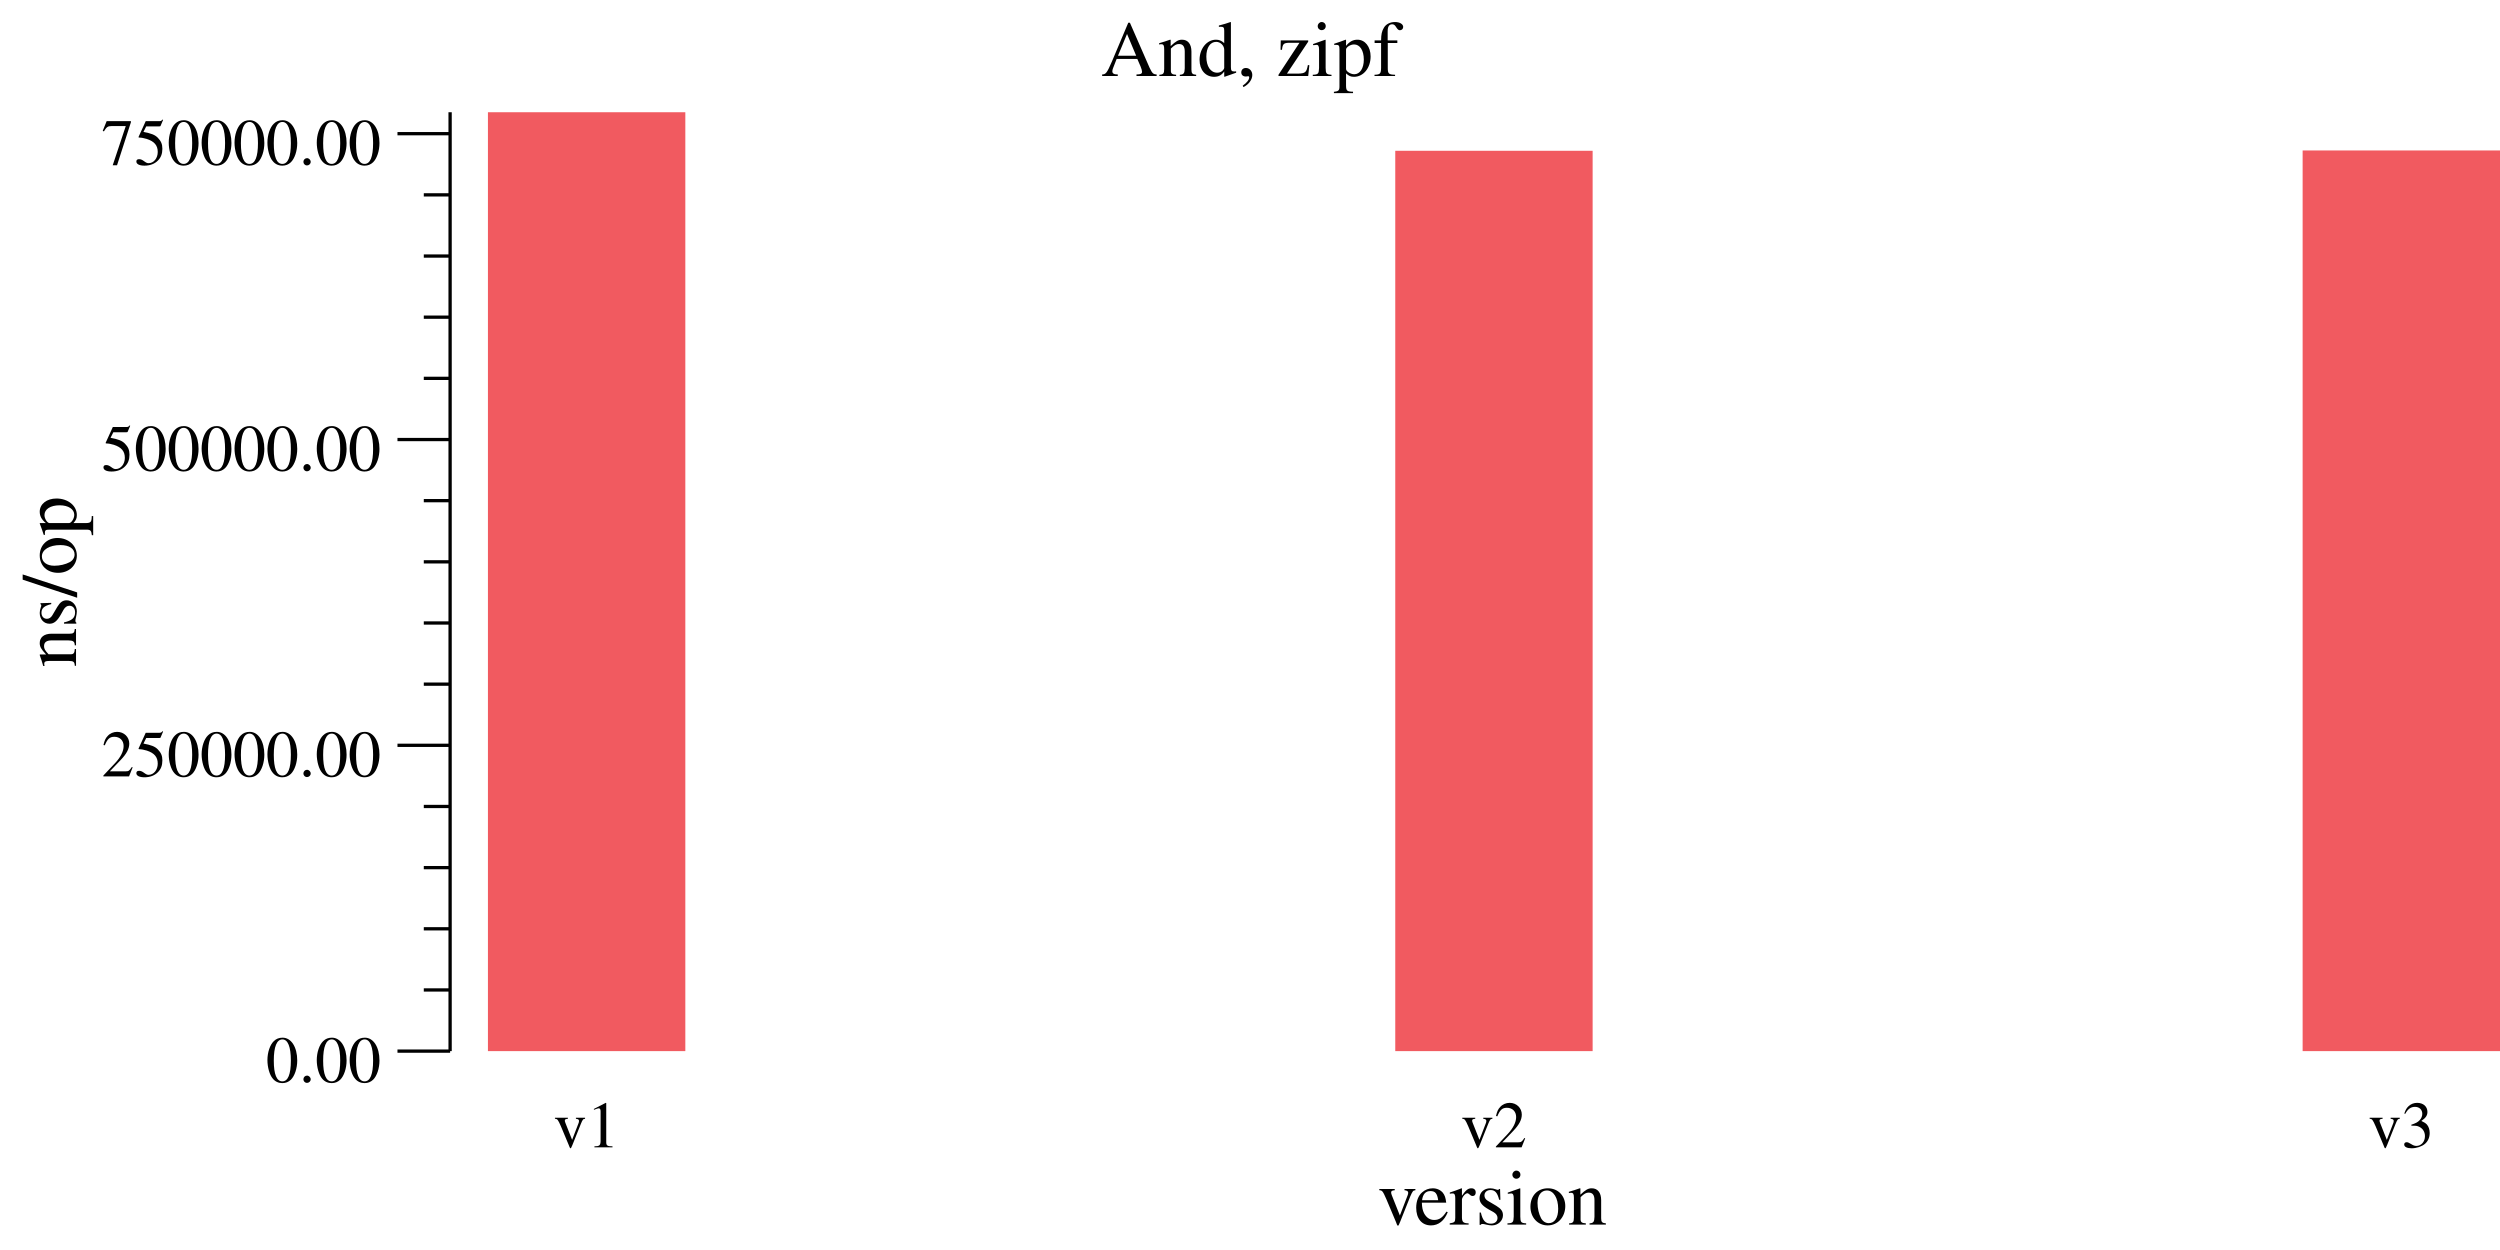
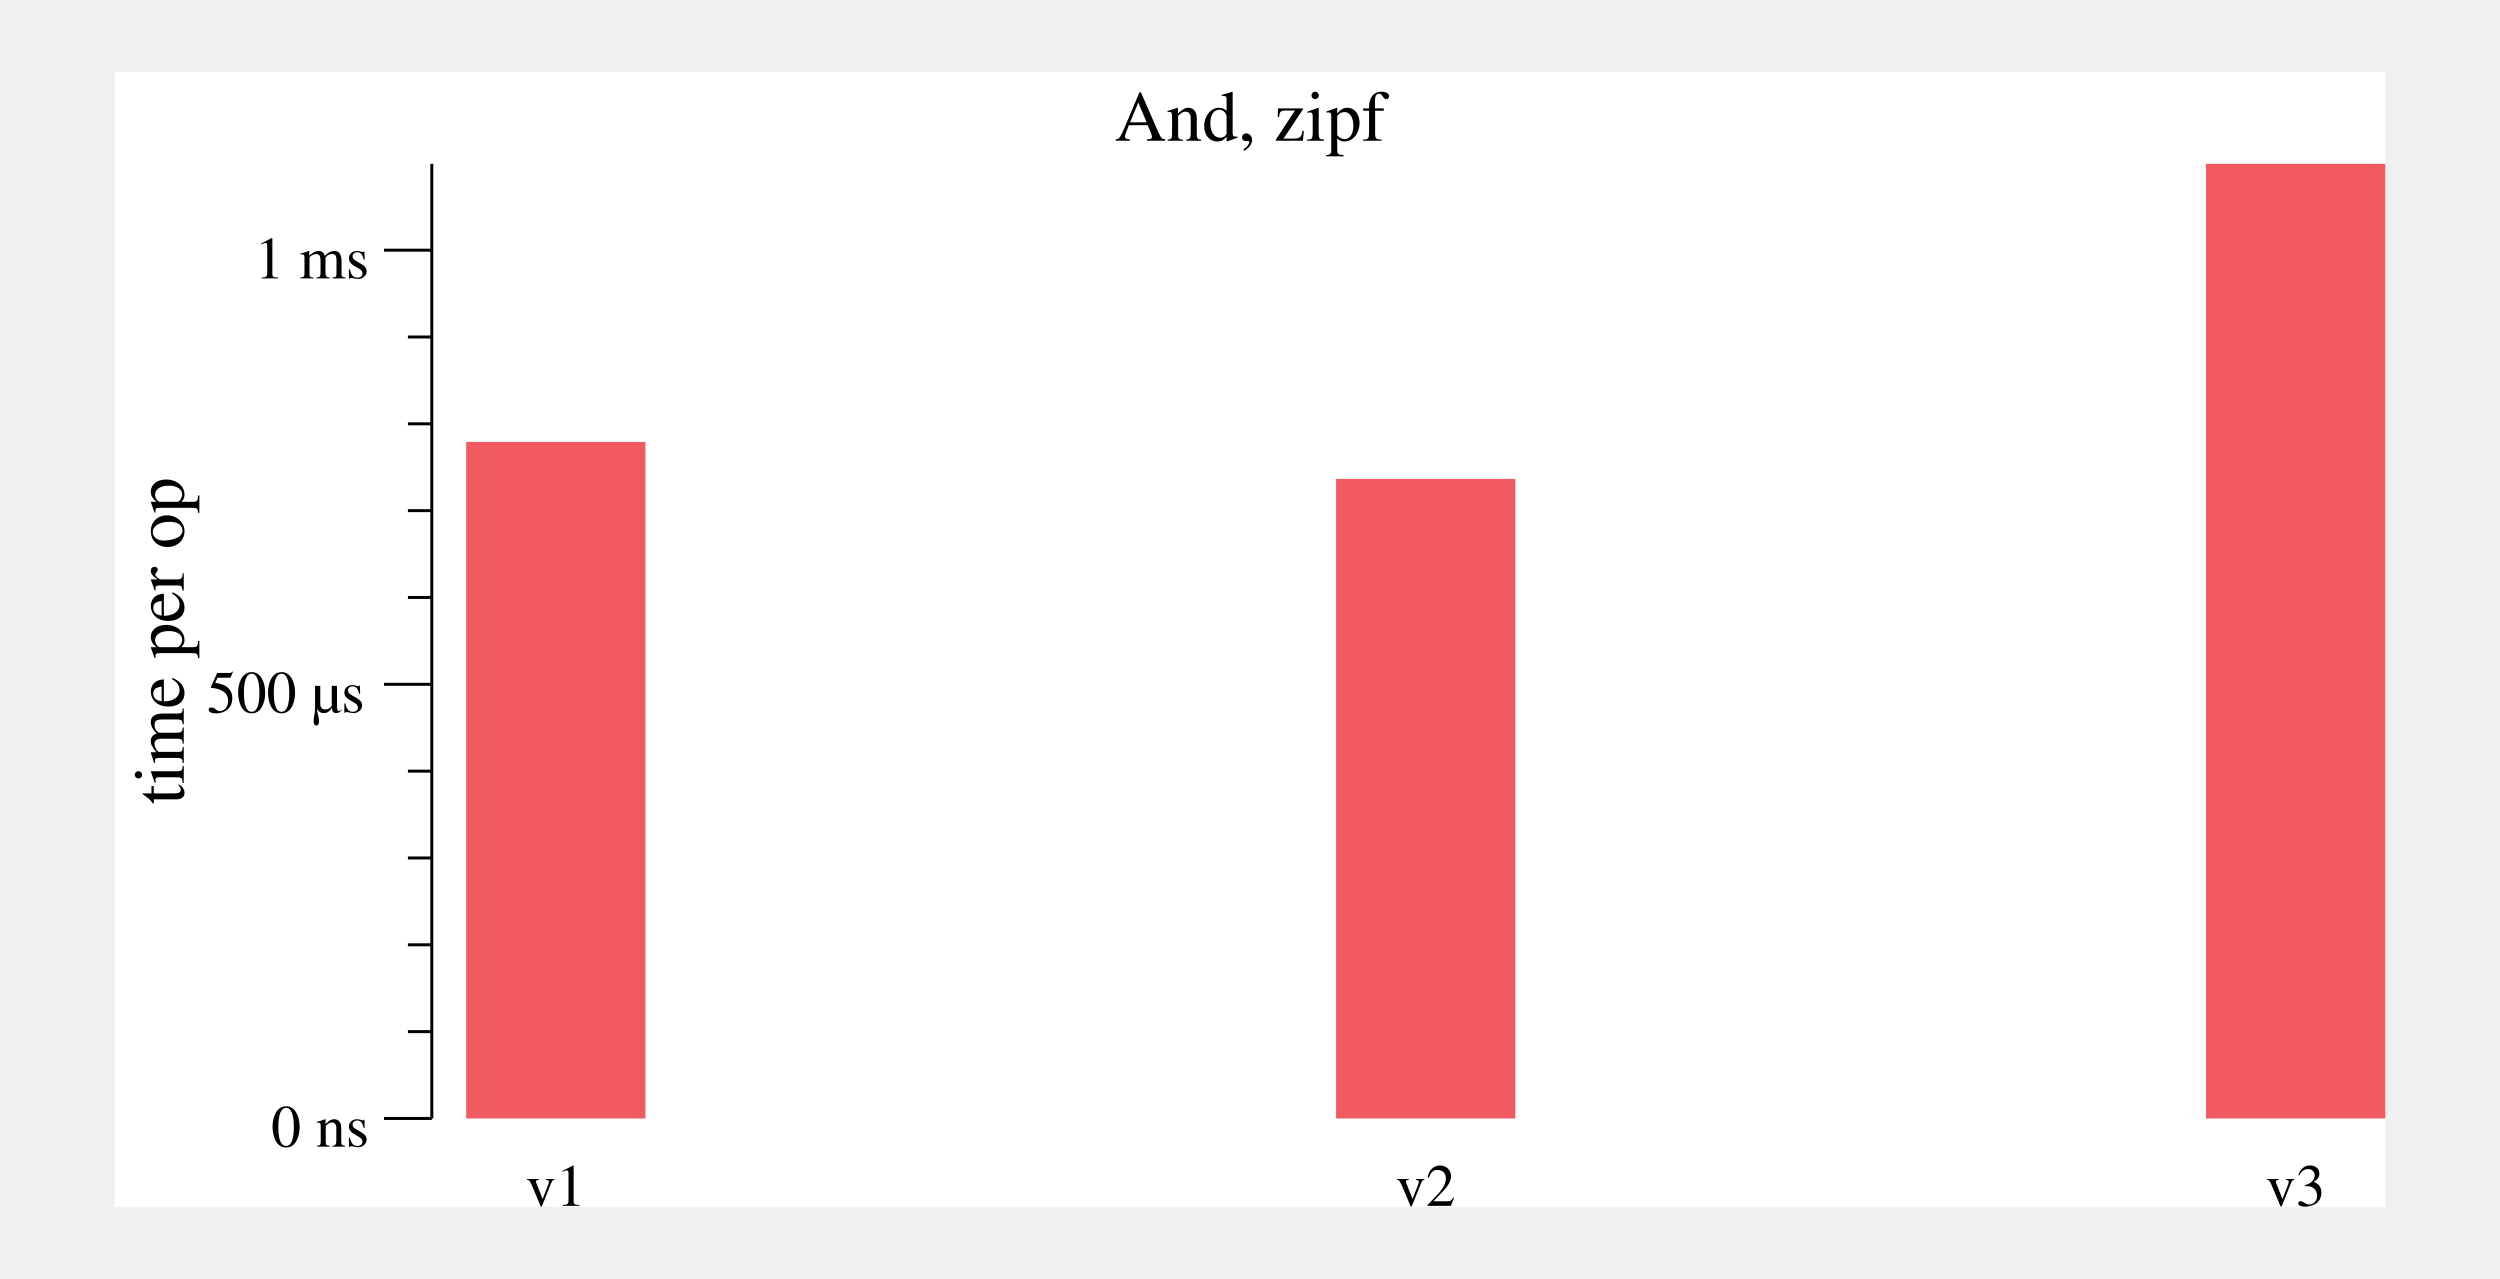
- <svg xmlns="http://www.w3.org/2000/svg" width="380pt" height="190pt" viewBox="0 0 380 190">
-   <g transform="scale(1, -1) translate(0, -190)">
-     <path d="M0,0L380,0L380,190L0,190Z" style="fill:#FFFFFF" />
-     <text x="167.34" y="-178.45" transform="scale(1, -1)" style="font-family:Times;font-weight:normal;font-style:normal;font-size:12px">And, zipf</text>
-     <text x="209.42" y="-3.861" transform="scale(1, -1)" style="font-family:Times;font-weight:normal;font-style:normal;font-size:12px">version</text>
-     <text x="84.166" y="-15.602" transform="scale(1, -1)" style="font-family:Times;font-weight:normal;font-style:normal;font-size:10px">v1</text>
-     <text x="222.08" y="-15.602" transform="scale(1, -1)" style="font-family:Times;font-weight:normal;font-style:normal;font-size:10px">v2</text>
-     <text x="360" y="-15.602" transform="scale(1, -1)" style="font-family:Times;font-weight:normal;font-style:normal;font-size:10px">v3</text>
+ <svg xmlns="http://www.w3.org/2000/svg" width="418.4pt" height="214pt" viewBox="0 0 418.4 214">
+   <g transform="scale(1, -1) translate(0, -214)">
+     <path d="M19.2,12L399.2,12L399.2,202L19.2,202Z" style="fill:#FFFFFF" />
+     <text x="186.54" y="-190.45" transform="scale(1, -1)" style="font-family:Times;font-weight:normal;font-style:normal;font-size:12px">And, zipf</text>
+     <text x="88.019" y="-12.186" transform="scale(1, -1)" style="font-family:Times;font-weight:normal;font-style:normal;font-size:10px">v1</text>
+     <text x="233.61" y="-12.186" transform="scale(1, -1)" style="font-family:Times;font-weight:normal;font-style:normal;font-size:10px">v2</text>
+     <text x="379.2" y="-12.186" transform="scale(1, -1)" style="font-family:Times;font-weight:normal;font-style:normal;font-size:10px">v3</text>
    <g transform="rotate(90)">
-       <text x="88.582" y="11.555" transform="scale(1, -1)" style="font-family:Times;font-weight:normal;font-style:normal;font-size:12px">ns/op</text>
+       <text x="79.374" y="30.755" transform="scale(1, -1)" style="font-family:Times;font-weight:normal;font-style:normal;font-size:12px">time per op</text>
    </g>
-     <text x="40.416" y="-25.509" transform="scale(1, -1)" style="font-family:Times;font-weight:normal;font-style:normal;font-size:10px">0.00</text>
-     <text x="15.416" y="-71.991" transform="scale(1, -1)" style="font-family:Times;font-weight:normal;font-style:normal;font-size:10px">250000.00</text>
-     <text x="15.416" y="-118.47" transform="scale(1, -1)" style="font-family:Times;font-weight:normal;font-style:normal;font-size:10px">500000.00</text>
-     <text x="15.416" y="-164.96" transform="scale(1, -1)" style="font-family:Times;font-weight:normal;font-style:normal;font-size:10px">750000.00</text>
-     <path d="M60.416,30.23L68.416,30.23" style="fill:none;stroke:#000000;stroke-width:0.5" />
-     <path d="M60.416,76.713L68.416,76.713" style="fill:none;stroke:#000000;stroke-width:0.5" />
-     <path d="M60.416,123.19L68.416,123.19" style="fill:none;stroke:#000000;stroke-width:0.5" />
-     <path d="M60.416,169.68L68.416,169.68" style="fill:none;stroke:#000000;stroke-width:0.5" />
-     <path d="M64.416,39.527L68.416,39.527" style="fill:none;stroke:#000000;stroke-width:0.5" />
-     <path d="M64.416,48.823L68.416,48.823" style="fill:none;stroke:#000000;stroke-width:0.5" />
-     <path d="M64.416,58.12L68.416,58.12" style="fill:none;stroke:#000000;stroke-width:0.5" />
-     <path d="M64.416,67.416L68.416,67.416" style="fill:none;stroke:#000000;stroke-width:0.5" />
-     <path d="M64.416,86.009L68.416,86.009" style="fill:none;stroke:#000000;stroke-width:0.5" />
-     <path d="M64.416,95.305L68.416,95.305" style="fill:none;stroke:#000000;stroke-width:0.5" />
-     <path d="M64.416,104.6L68.416,104.6" style="fill:none;stroke:#000000;stroke-width:0.5" />
-     <path d="M64.416,113.9L68.416,113.9" style="fill:none;stroke:#000000;stroke-width:0.5" />
-     <path d="M64.416,132.49L68.416,132.49" style="fill:none;stroke:#000000;stroke-width:0.5" />
-     <path d="M64.416,141.79L68.416,141.79" style="fill:none;stroke:#000000;stroke-width:0.5" />
-     <path d="M64.416,151.08L68.416,151.08" style="fill:none;stroke:#000000;stroke-width:0.5" />
-     <path d="M64.416,160.38L68.416,160.38" style="fill:none;stroke:#000000;stroke-width:0.5" />
-     <path d="M68.416,30.23L68.416,172.94" style="fill:none;stroke:#000000;stroke-width:0.5" />
-     <path d="M74.166,30.23L74.166,172.94L104.17,172.94L104.17,30.23Z" style="fill:#F15A60" />
-     <path d="M212.08,30.23L212.08,167.08L242.08,167.08L242.08,30.23Z" style="fill:#F15A60" />
-     <path d="M350,30.23L350,167.13L380,167.13L380,30.23Z" style="fill:#F15A60" />
+     <text x="45.378" y="-22.093" transform="scale(1, -1)" style="font-family:Times;font-weight:normal;font-style:normal;font-size:10px">0 ns</text>
+     <text x="34.616" y="-94.752" transform="scale(1, -1)" style="font-family:Times;font-weight:normal;font-style:normal;font-size:10px">500 µs</text>
+     <text x="42.599" y="-167.41" transform="scale(1, -1)" style="font-family:Times;font-weight:normal;font-style:normal;font-size:10px">1 ms</text>
+     <path d="M64.269,26.814L72.269,26.814" style="fill:none;stroke:#000000;stroke-width:0.5" />
+     <path d="M64.269,99.474L72.269,99.474" style="fill:none;stroke:#000000;stroke-width:0.5" />
+     <path d="M64.269,172.13L72.269,172.13" style="fill:none;stroke:#000000;stroke-width:0.5" />
+     <path d="M68.269,41.346L72.269,41.346" style="fill:none;stroke:#000000;stroke-width:0.5" />
+     <path d="M68.269,55.878L72.269,55.878" style="fill:none;stroke:#000000;stroke-width:0.5" />
+     <path d="M68.269,70.41L72.269,70.41" style="fill:none;stroke:#000000;stroke-width:0.5" />
+     <path d="M68.269,84.942L72.269,84.942" style="fill:none;stroke:#000000;stroke-width:0.5" />
+     <path d="M68.269,114.01L72.269,114.01" style="fill:none;stroke:#000000;stroke-width:0.5" />
+     <path d="M68.269,128.54L72.269,128.54" style="fill:none;stroke:#000000;stroke-width:0.5" />
+     <path d="M68.269,143.07L72.269,143.07" style="fill:none;stroke:#000000;stroke-width:0.5" />
+     <path d="M68.269,157.6L72.269,157.6" style="fill:none;stroke:#000000;stroke-width:0.5" />
+     <path d="M72.269,26.814L72.269,186.58" style="fill:none;stroke:#000000;stroke-width:0.5" />
+     <path d="M78.019,26.814L78.019,140.04L108.02,140.04L108.02,26.814Z" style="fill:#F15A60" />
+     <path d="M223.61,26.814L223.61,133.85L253.61,133.85L253.61,26.814Z" style="fill:#F15A60" />
+     <path d="M369.2,26.814L369.2,186.58L399.2,186.58L399.2,26.814Z" style="fill:#F15A60" />
  </g>
</svg>
